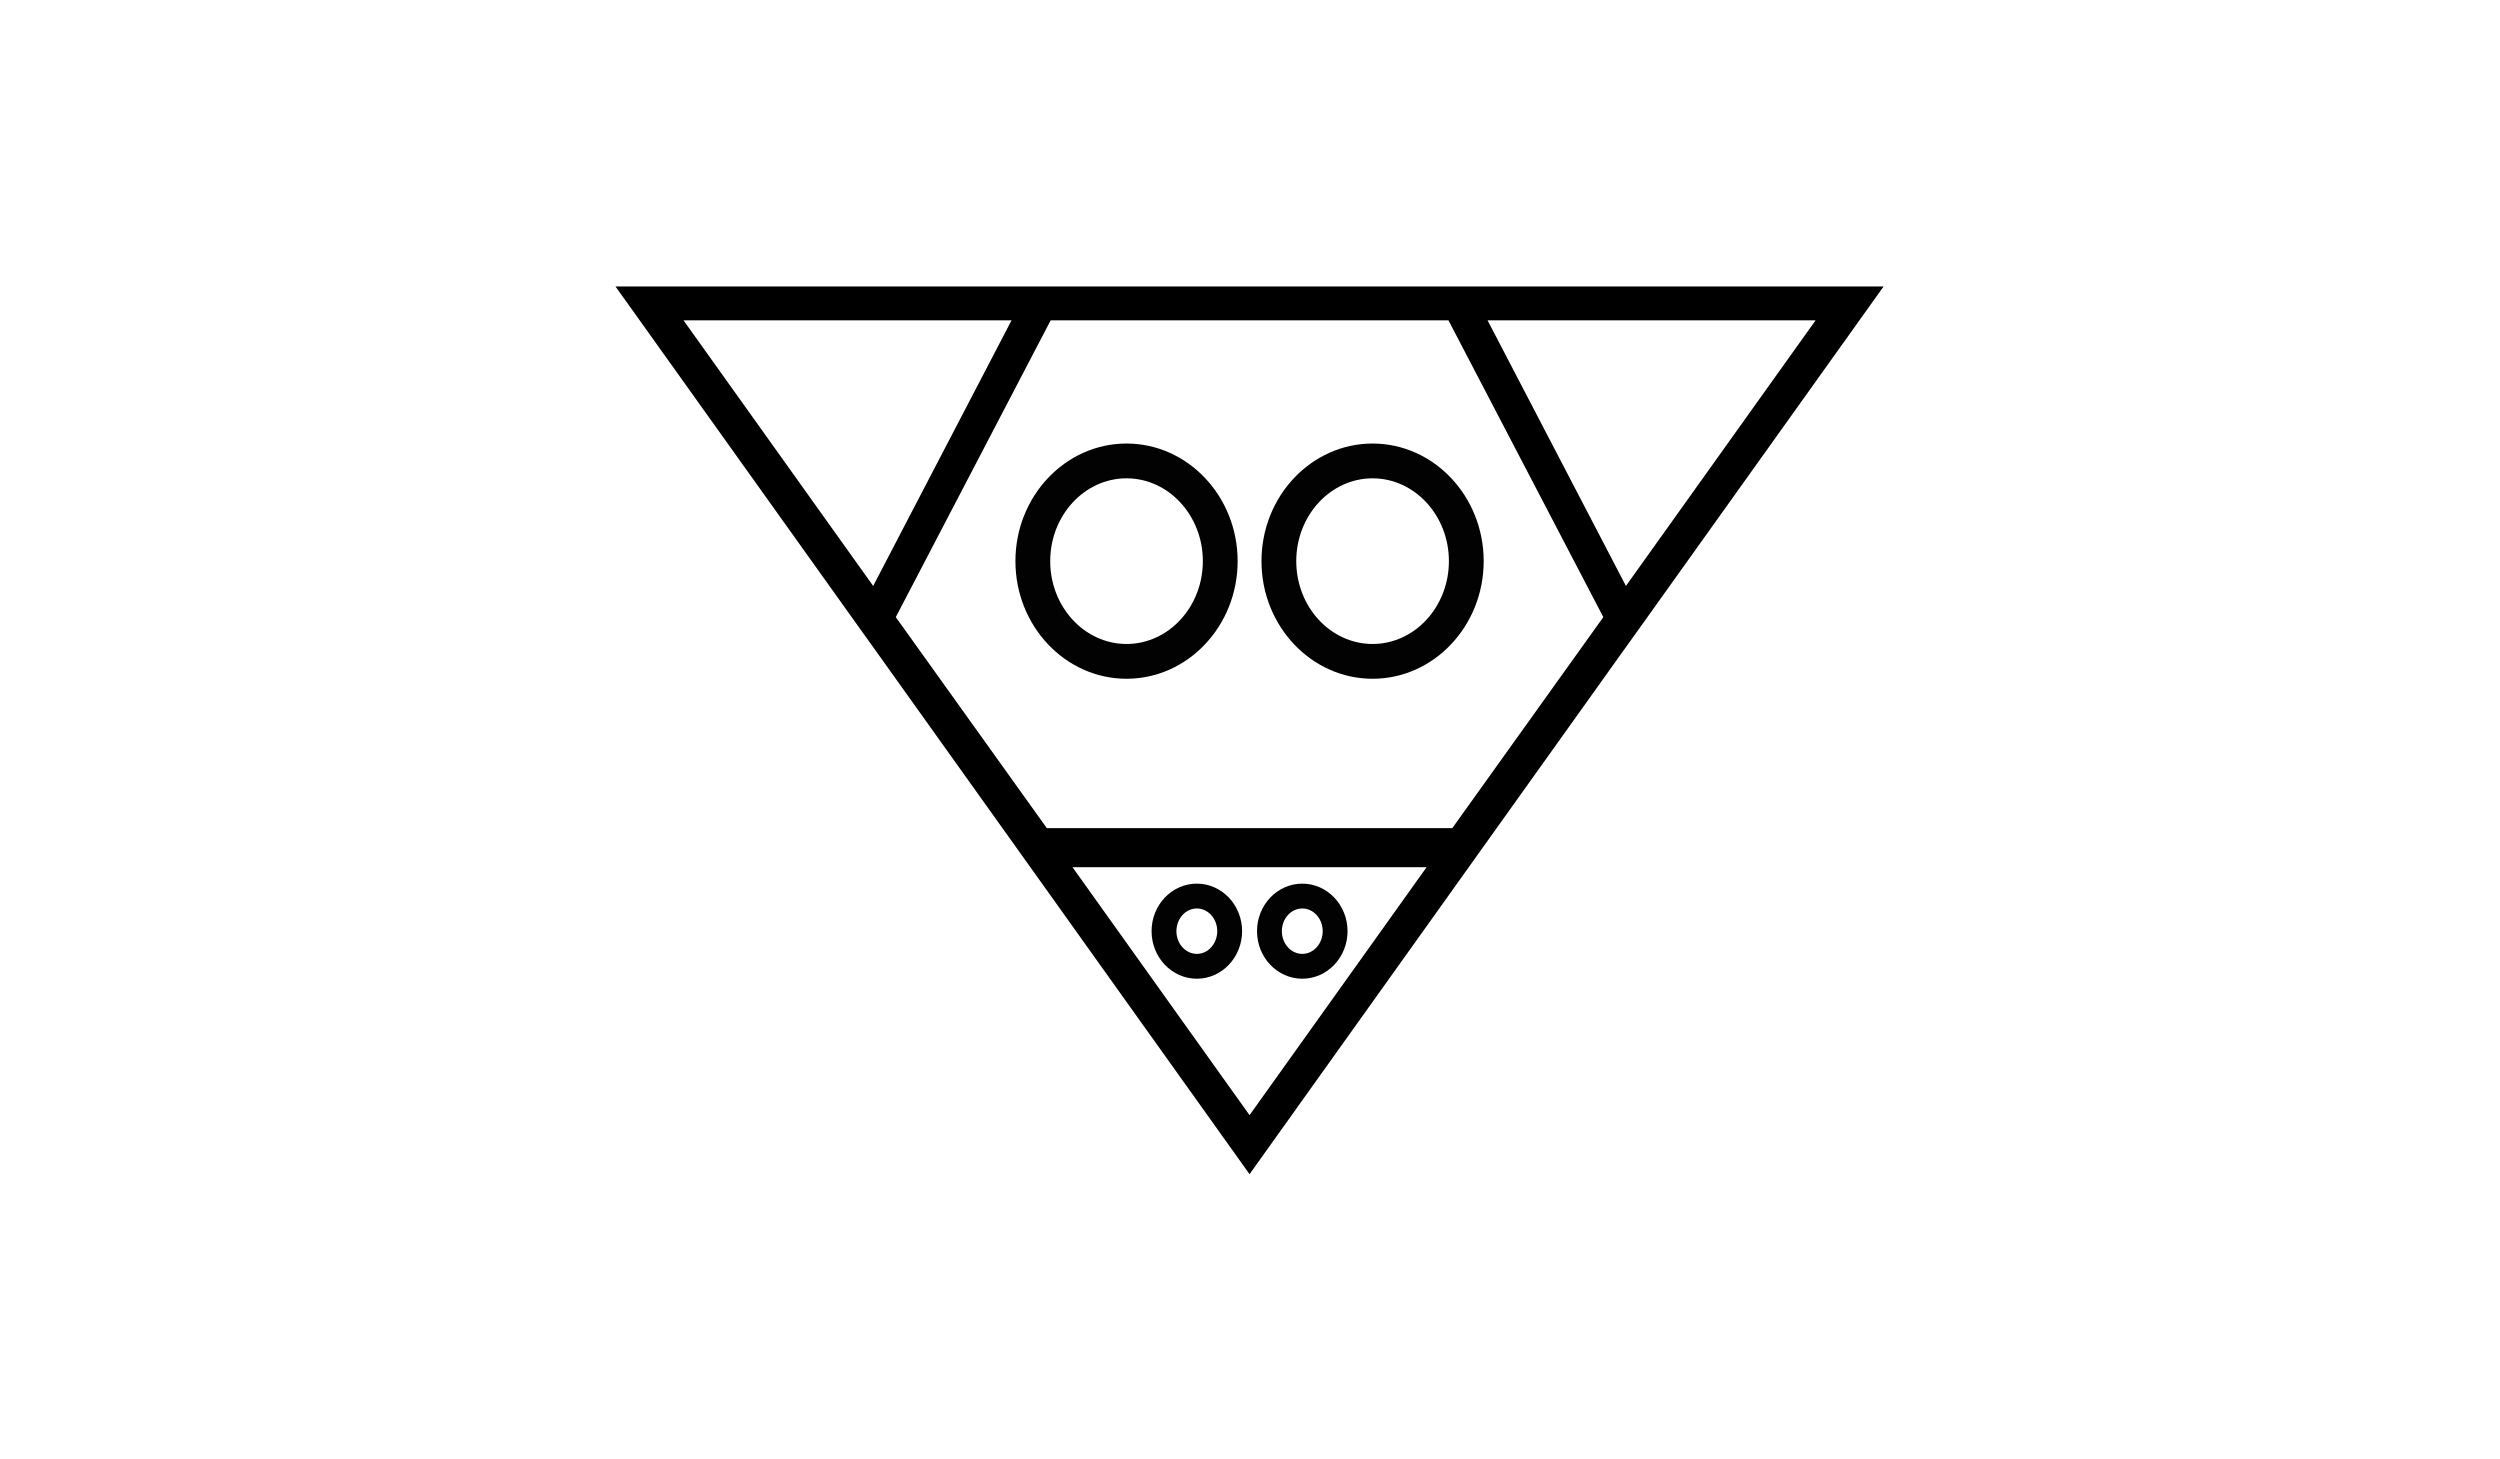
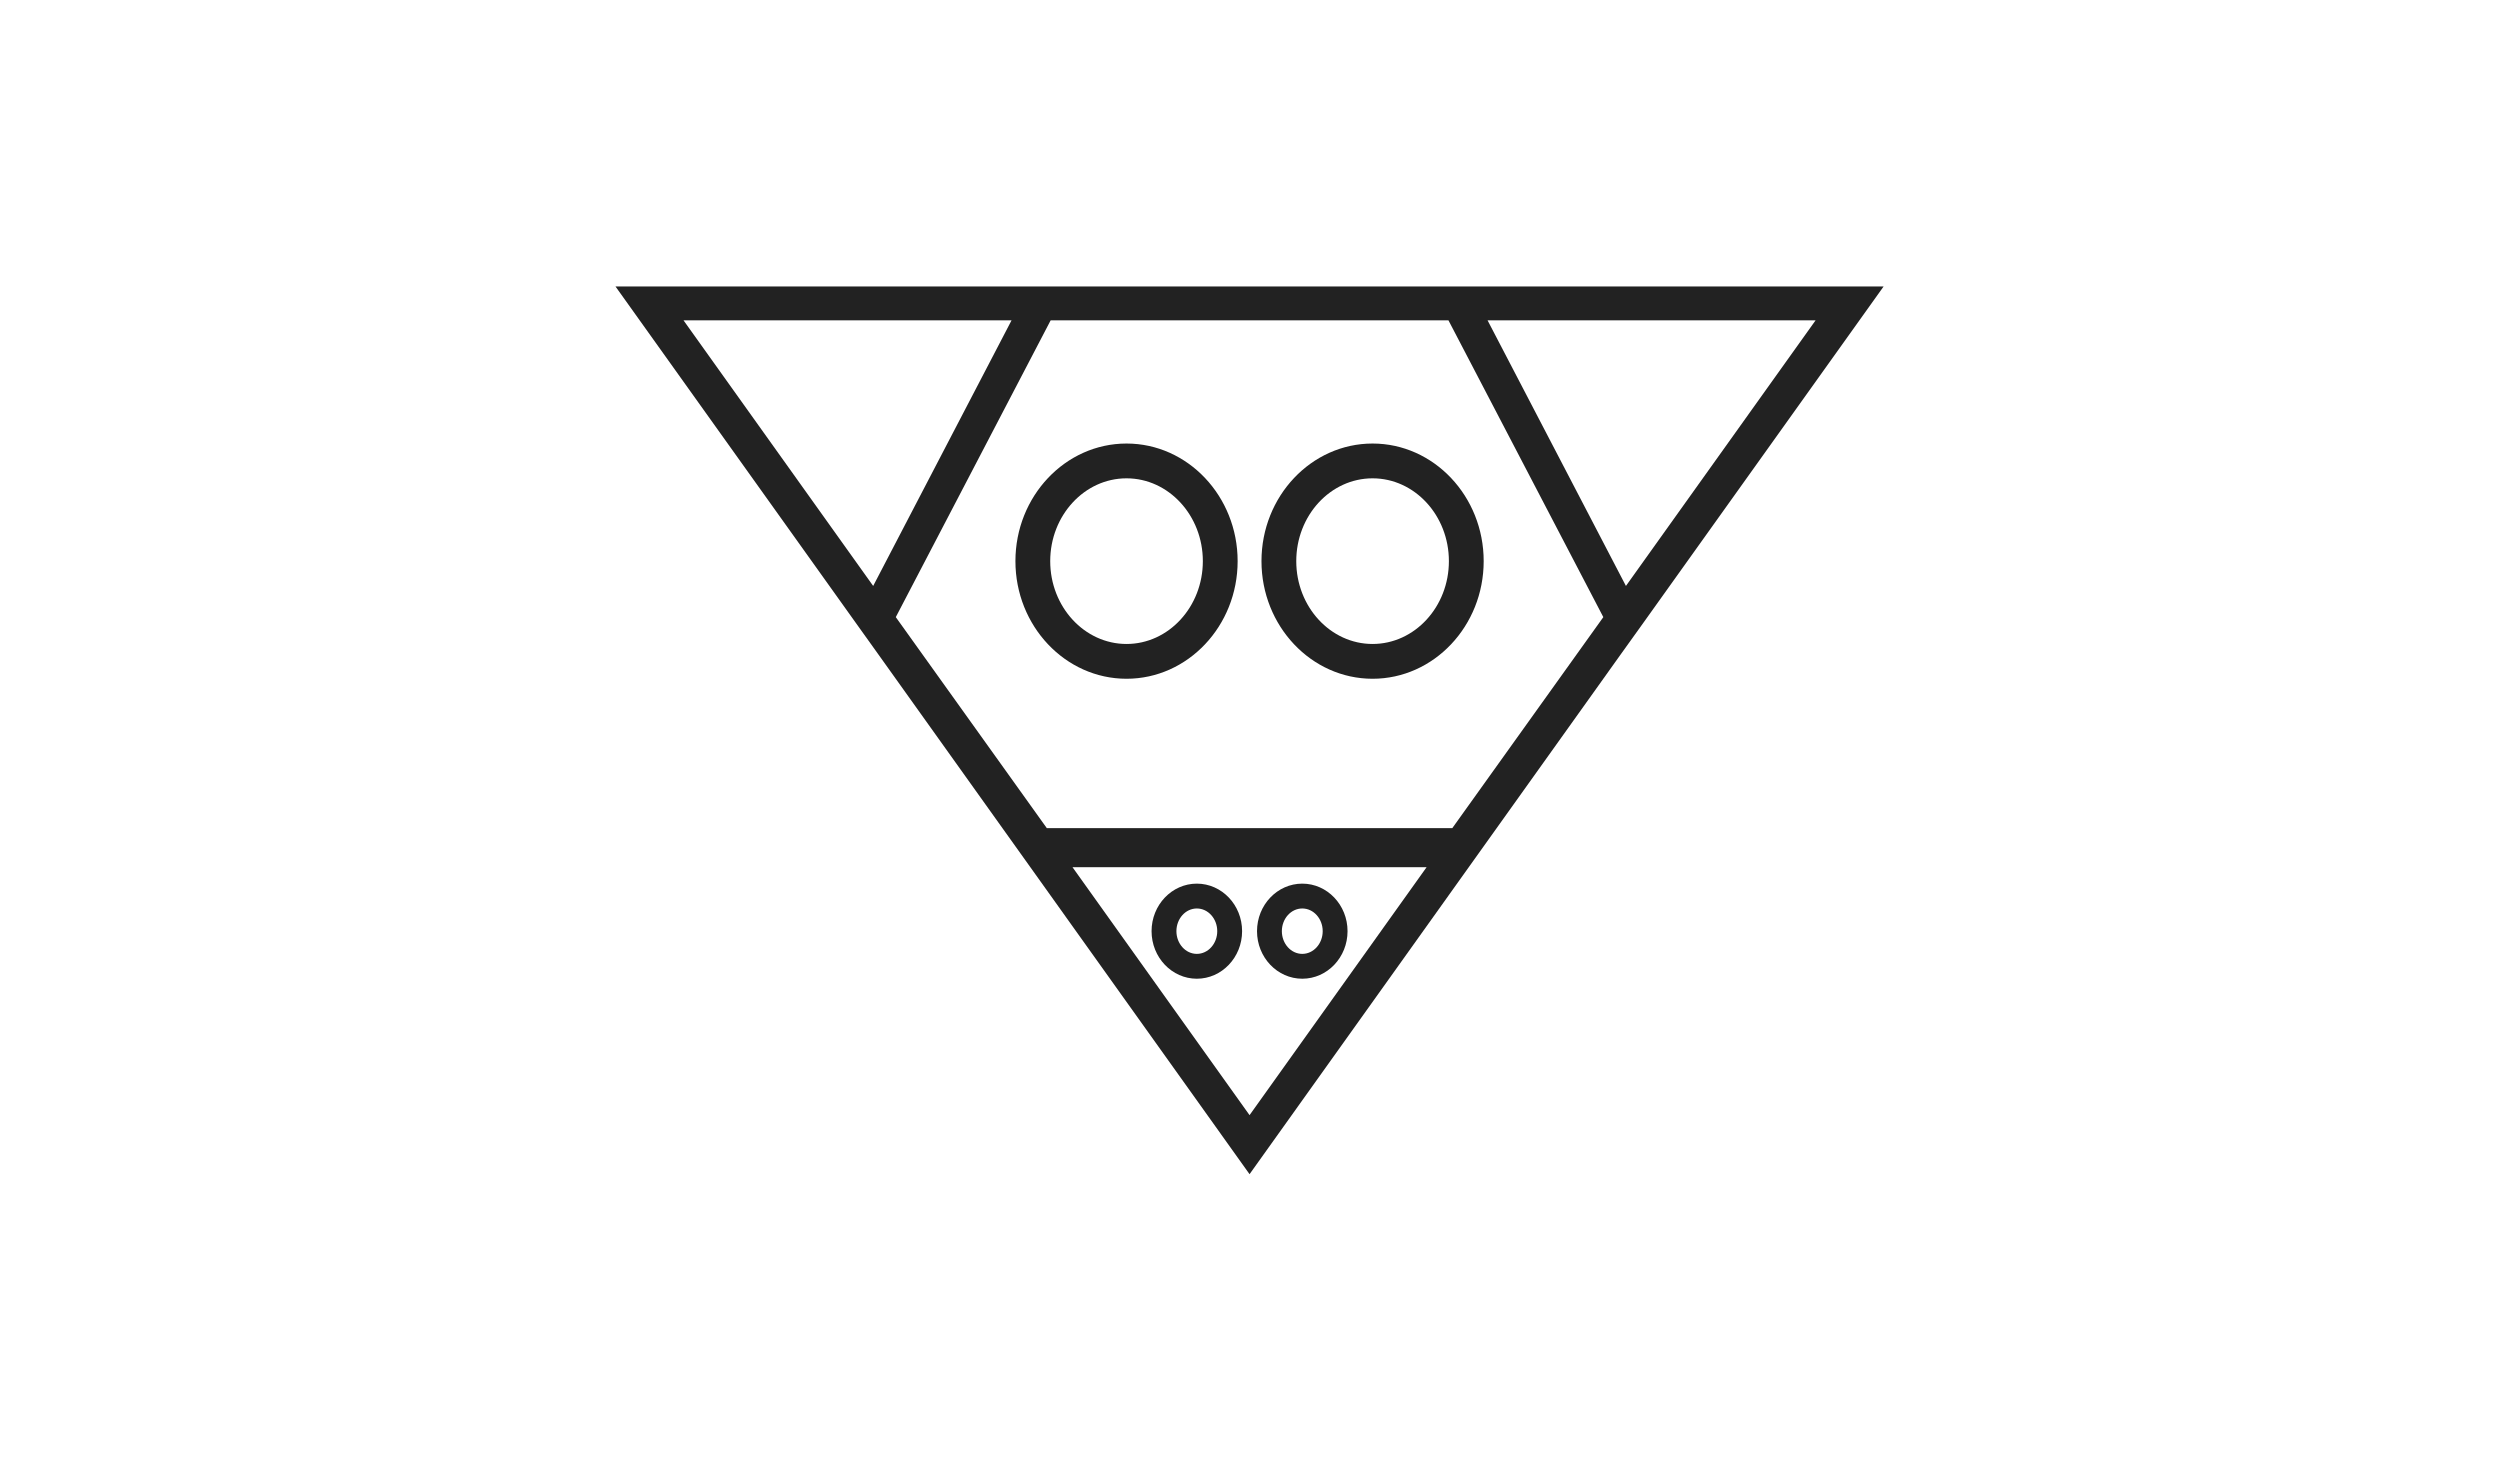
<svg xmlns="http://www.w3.org/2000/svg" version="1.1" id="Layer_1" x="0px" y="0px" width="960px" height="560px" viewBox="0 0 960 560" enable-background="new 0 0 960 560" xml:space="preserve">
  <g>
    <g>
      <polygon fill="none" points="262.463,123 335.3,225.003 388.44,123   " />
      <polygon fill="none" points="479.829,428.219 547.82,333 411.838,333   " />
      <polygon fill="none" points="403.457,123 343.982,236.975 401.974,318 557.685,318 615.674,236.975 556.201,123   " />
      <polygon fill="none" points="571.22,123 624.358,225.003 697.195,123   " />
-       <path d="M564.024,110h-15.021H410.652h-15.017h-159.29l92.099,128.929l8.683,12.133l48.593,68.042l9.864,13.806l84.244,117.977    l84.244-117.98l9.864-13.813l48.594-68.053l8.684-12.112L723.312,110H564.024z M335.3,225.003L262.463,123H388.44L335.3,225.003z     M479.829,428.219L411.838,333H547.82L479.829,428.219z M557.685,318H401.974l-57.991-81.025L403.457,123h152.745l59.473,113.975    L557.685,318z M624.358,225.003L571.22,123h125.976L624.358,225.003z" />
+       <path fill="#222" d="M564.024,110h-15.021H410.652h-15.017h-159.29l92.099,128.929l8.683,12.133l48.593,68.042l9.864,13.806l84.244,117.977    l84.244-117.98l9.864-13.813l48.594-68.053l8.684-12.112L723.312,110H564.024z M335.3,225.003L262.463,123H388.44L335.3,225.003z     M479.829,428.219L411.838,333H547.82L479.829,428.219z M557.685,318H401.974l-57.991-81.025L403.457,123h152.745l59.473,113.975    L557.685,318z M624.358,225.003L571.22,123h125.976L624.358,225.003z" />
    </g>
    <g>
-       <path fill="#020202" d="M527.07,260.644c-23.524,0-42.662-20.26-42.662-45.163c0-24.903,19.138-45.163,42.662-45.163    c23.525,0,42.663,20.26,42.663,45.163C569.733,240.384,550.596,260.644,527.07,260.644z M527.07,183.677    c-16.159,0-29.305,14.267-29.305,31.804c0,17.537,13.146,31.804,29.305,31.804c16.16,0,29.306-14.267,29.306-31.804    C556.376,197.944,543.23,183.677,527.07,183.677z" />
-       <path fill="#020202" d="M432.587,260.644c-23.524,0-42.664-20.26-42.664-45.163c0-24.903,19.139-45.163,42.664-45.163    s42.664,20.26,42.664,45.163C475.251,240.384,456.112,260.644,432.587,260.644z M432.587,183.677    c-16.158,0-29.305,14.267-29.305,31.804c0,17.537,13.146,31.804,29.305,31.804s29.305-14.267,29.305-31.804    C461.892,197.944,448.746,183.677,432.587,183.677z" />
+       <path fill="#222" d="M527.07,260.644c-23.524,0-42.662-20.26-42.662-45.163c0-24.903,19.138-45.163,42.662-45.163    c23.525,0,42.663,20.26,42.663,45.163C569.733,240.384,550.596,260.644,527.07,260.644z M527.07,183.677    c-16.159,0-29.305,14.267-29.305,31.804c0,17.537,13.146,31.804,29.305,31.804c16.16,0,29.306-14.267,29.306-31.804    C556.376,197.944,543.23,183.677,527.07,183.677z" />
+       <path fill="#222" d="M432.587,260.644c-23.524,0-42.664-20.26-42.664-45.163c0-24.903,19.139-45.163,42.664-45.163    s42.664,20.26,42.664,45.163C475.251,240.384,456.112,260.644,432.587,260.644z M432.587,183.677    c-16.158,0-29.305,14.267-29.305,31.804c0,17.537,13.146,31.804,29.305,31.804s29.305-14.267,29.305-31.804    C461.892,197.944,448.746,183.677,432.587,183.677z" />
    </g>
    <g>
-       <path fill="#020202" d="M500.075,375.829c-9.583,0-17.381-8.19-17.381-18.257s7.798-18.257,17.381-18.257    c9.584,0,17.382,8.19,17.382,18.257S509.659,375.829,500.075,375.829z M500.075,348.855c-4.323,0-7.841,3.91-7.841,8.717    c0,4.806,3.518,8.717,7.841,8.717s7.841-3.911,7.841-8.717C507.916,352.766,504.398,348.855,500.075,348.855z" />
-       <path fill="#020202" d="M459.583,375.829c-9.584,0-17.382-8.19-17.382-18.257s7.797-18.257,17.382-18.257    s17.382,8.19,17.382,18.257S469.167,375.829,459.583,375.829z M459.583,348.855c-4.323,0-7.84,3.91-7.84,8.717    c0,4.806,3.517,8.717,7.84,8.717s7.84-3.911,7.84-8.717C467.423,352.766,463.906,348.855,459.583,348.855z" />
+       <path fill="#222" d="M500.075,375.829c-9.583,0-17.381-8.19-17.381-18.257s7.798-18.257,17.381-18.257    c9.584,0,17.382,8.19,17.382,18.257S509.659,375.829,500.075,375.829z M500.075,348.855c-4.323,0-7.841,3.91-7.841,8.717    c0,4.806,3.518,8.717,7.841,8.717s7.841-3.911,7.841-8.717C507.916,352.766,504.398,348.855,500.075,348.855z" />
+       <path fill="#222" d="M459.583,375.829c-9.584,0-17.382-8.19-17.382-18.257s7.797-18.257,17.382-18.257    s17.382,8.19,17.382,18.257S469.167,375.829,459.583,375.829z M459.583,348.855c-4.323,0-7.84,3.91-7.84,8.717    c0,4.806,3.517,8.717,7.84,8.717s7.84-3.911,7.84-8.717C467.423,352.766,463.906,348.855,459.583,348.855z" />
    </g>
  </g>
</svg>
